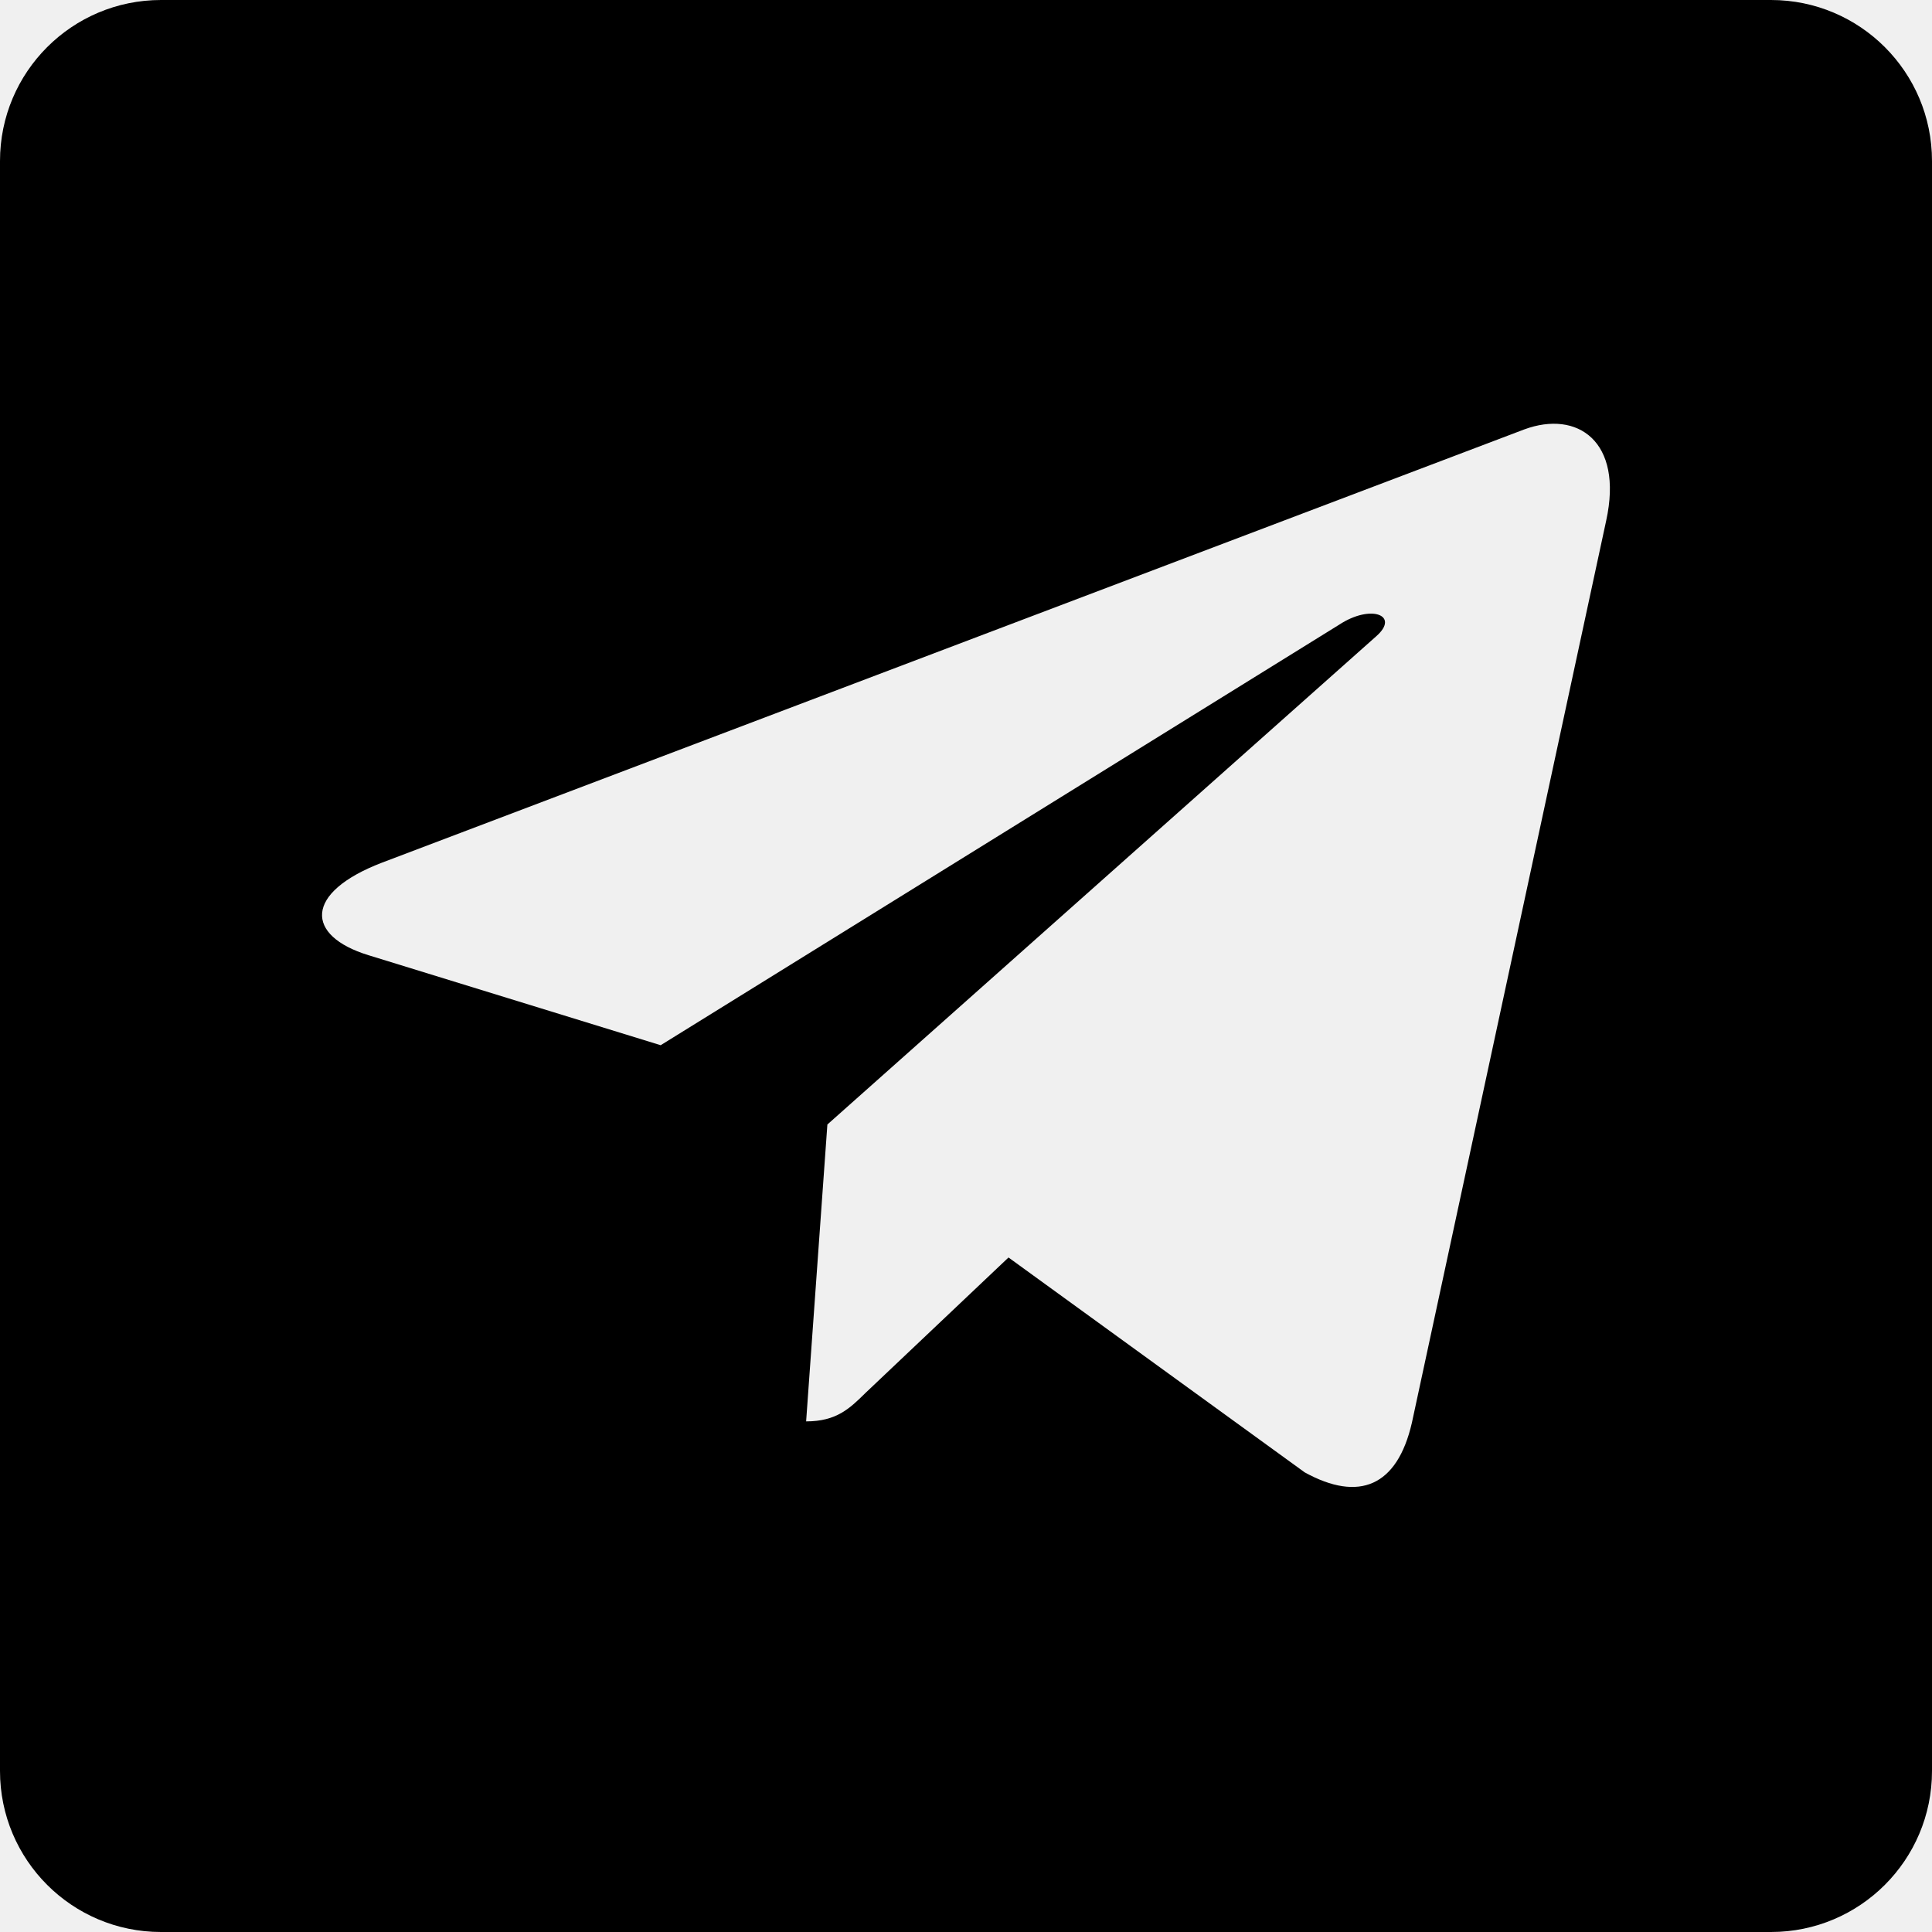
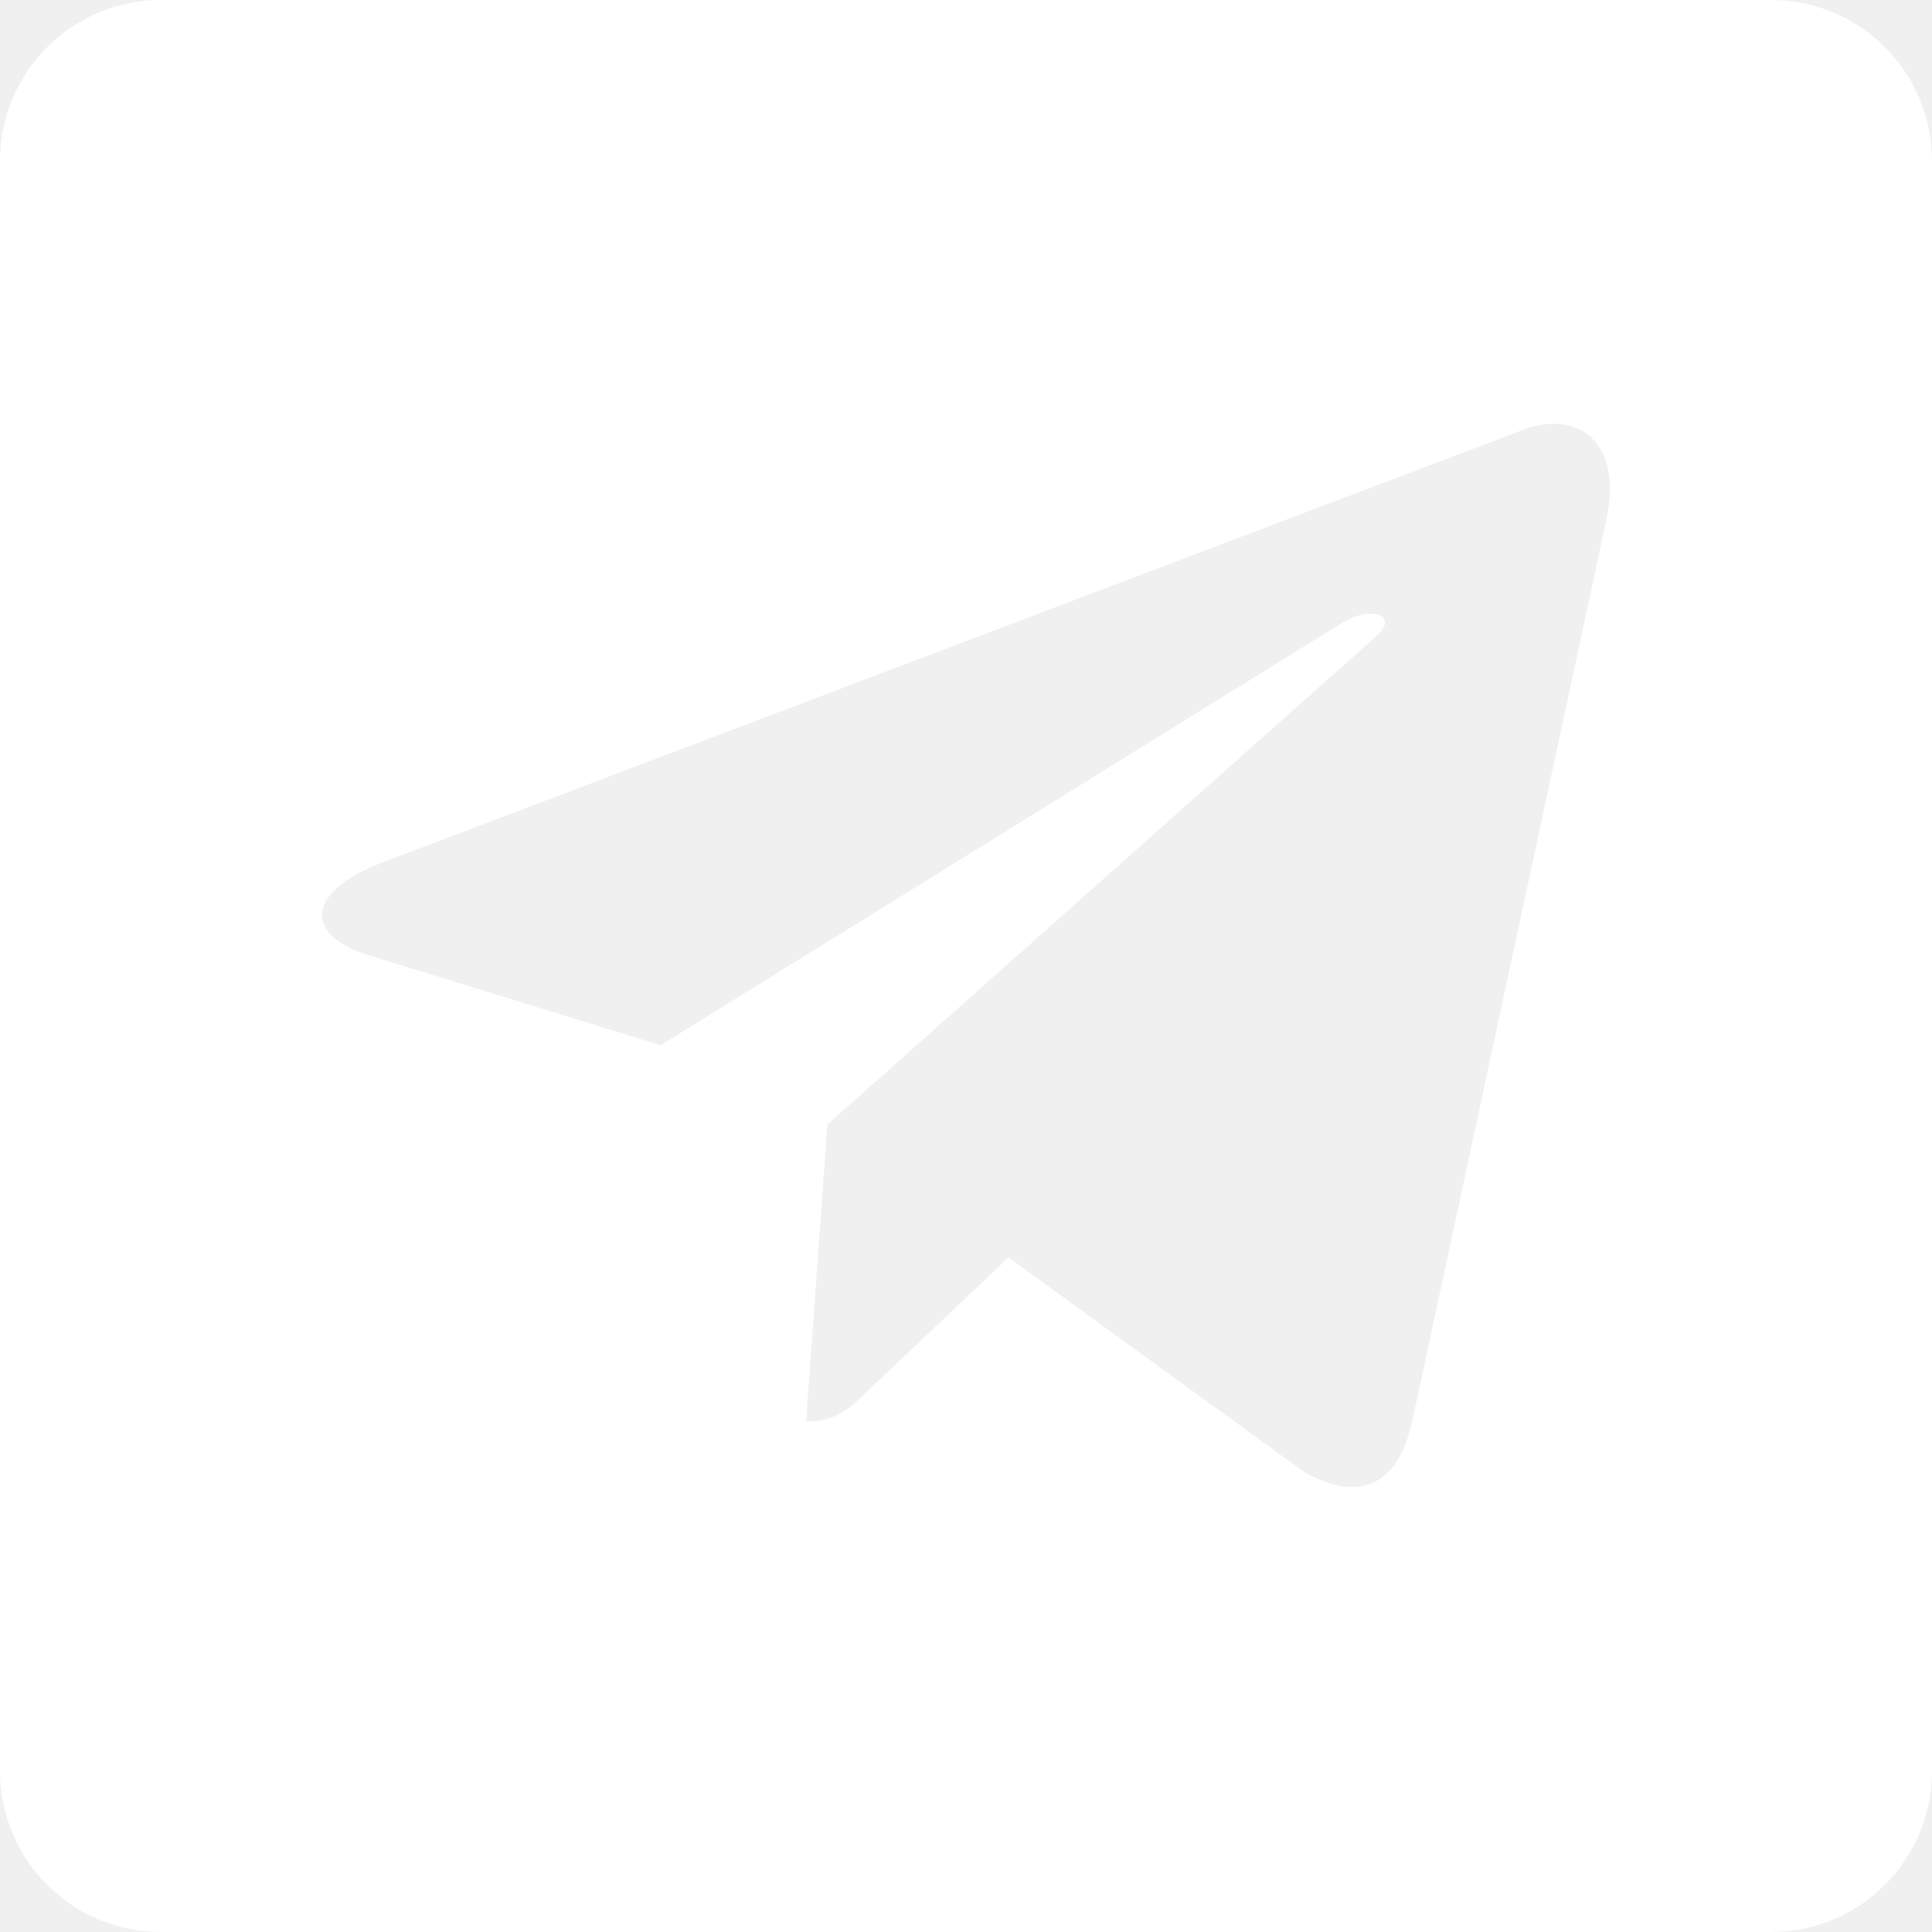
<svg xmlns="http://www.w3.org/2000/svg" width="24" height="24" viewBox="0 0 24 24" fill="none">
-   <path fill-rule="evenodd" clip-rule="evenodd" d="M2 0C0.895 0 0 0.895 0 2V22C0 23.105 0.895 24 2 24H22C23.105 24 24 23.105 24 22V2C24 0.895 23.105 0 22 0H2ZM17.539 17.674L19.953 6.466C20.168 5.479 19.593 5.092 18.936 5.334L4.743 10.717C3.775 11.089 3.789 11.624 4.578 11.866L8.207 12.984L16.636 7.76C17.032 7.5 17.393 7.644 17.096 7.904L10.278 13.969L10.014 17.657C10.393 17.657 10.557 17.495 10.753 17.302L12.528 15.621L16.207 18.29C16.882 18.662 17.357 18.465 17.539 17.674Z" fill="currentColor" />
+   <path fill-rule="evenodd" clip-rule="evenodd" d="M2 0C0.895 0 0 0.895 0 2V22C0 23.105 0.895 24 2 24H22C23.105 24 24 23.105 24 22V2C24 0.895 23.105 0 22 0H2ZM17.539 17.674L19.953 6.466C20.168 5.479 19.593 5.092 18.936 5.334L4.743 10.717C3.775 11.089 3.789 11.624 4.578 11.866L8.207 12.984L16.636 7.76C17.032 7.5 17.393 7.644 17.096 7.904L10.278 13.969L10.014 17.657C10.393 17.657 10.557 17.495 10.753 17.302L12.528 15.621L16.207 18.29C16.882 18.662 17.357 18.465 17.539 17.674Z" fill="white" />
</svg>
